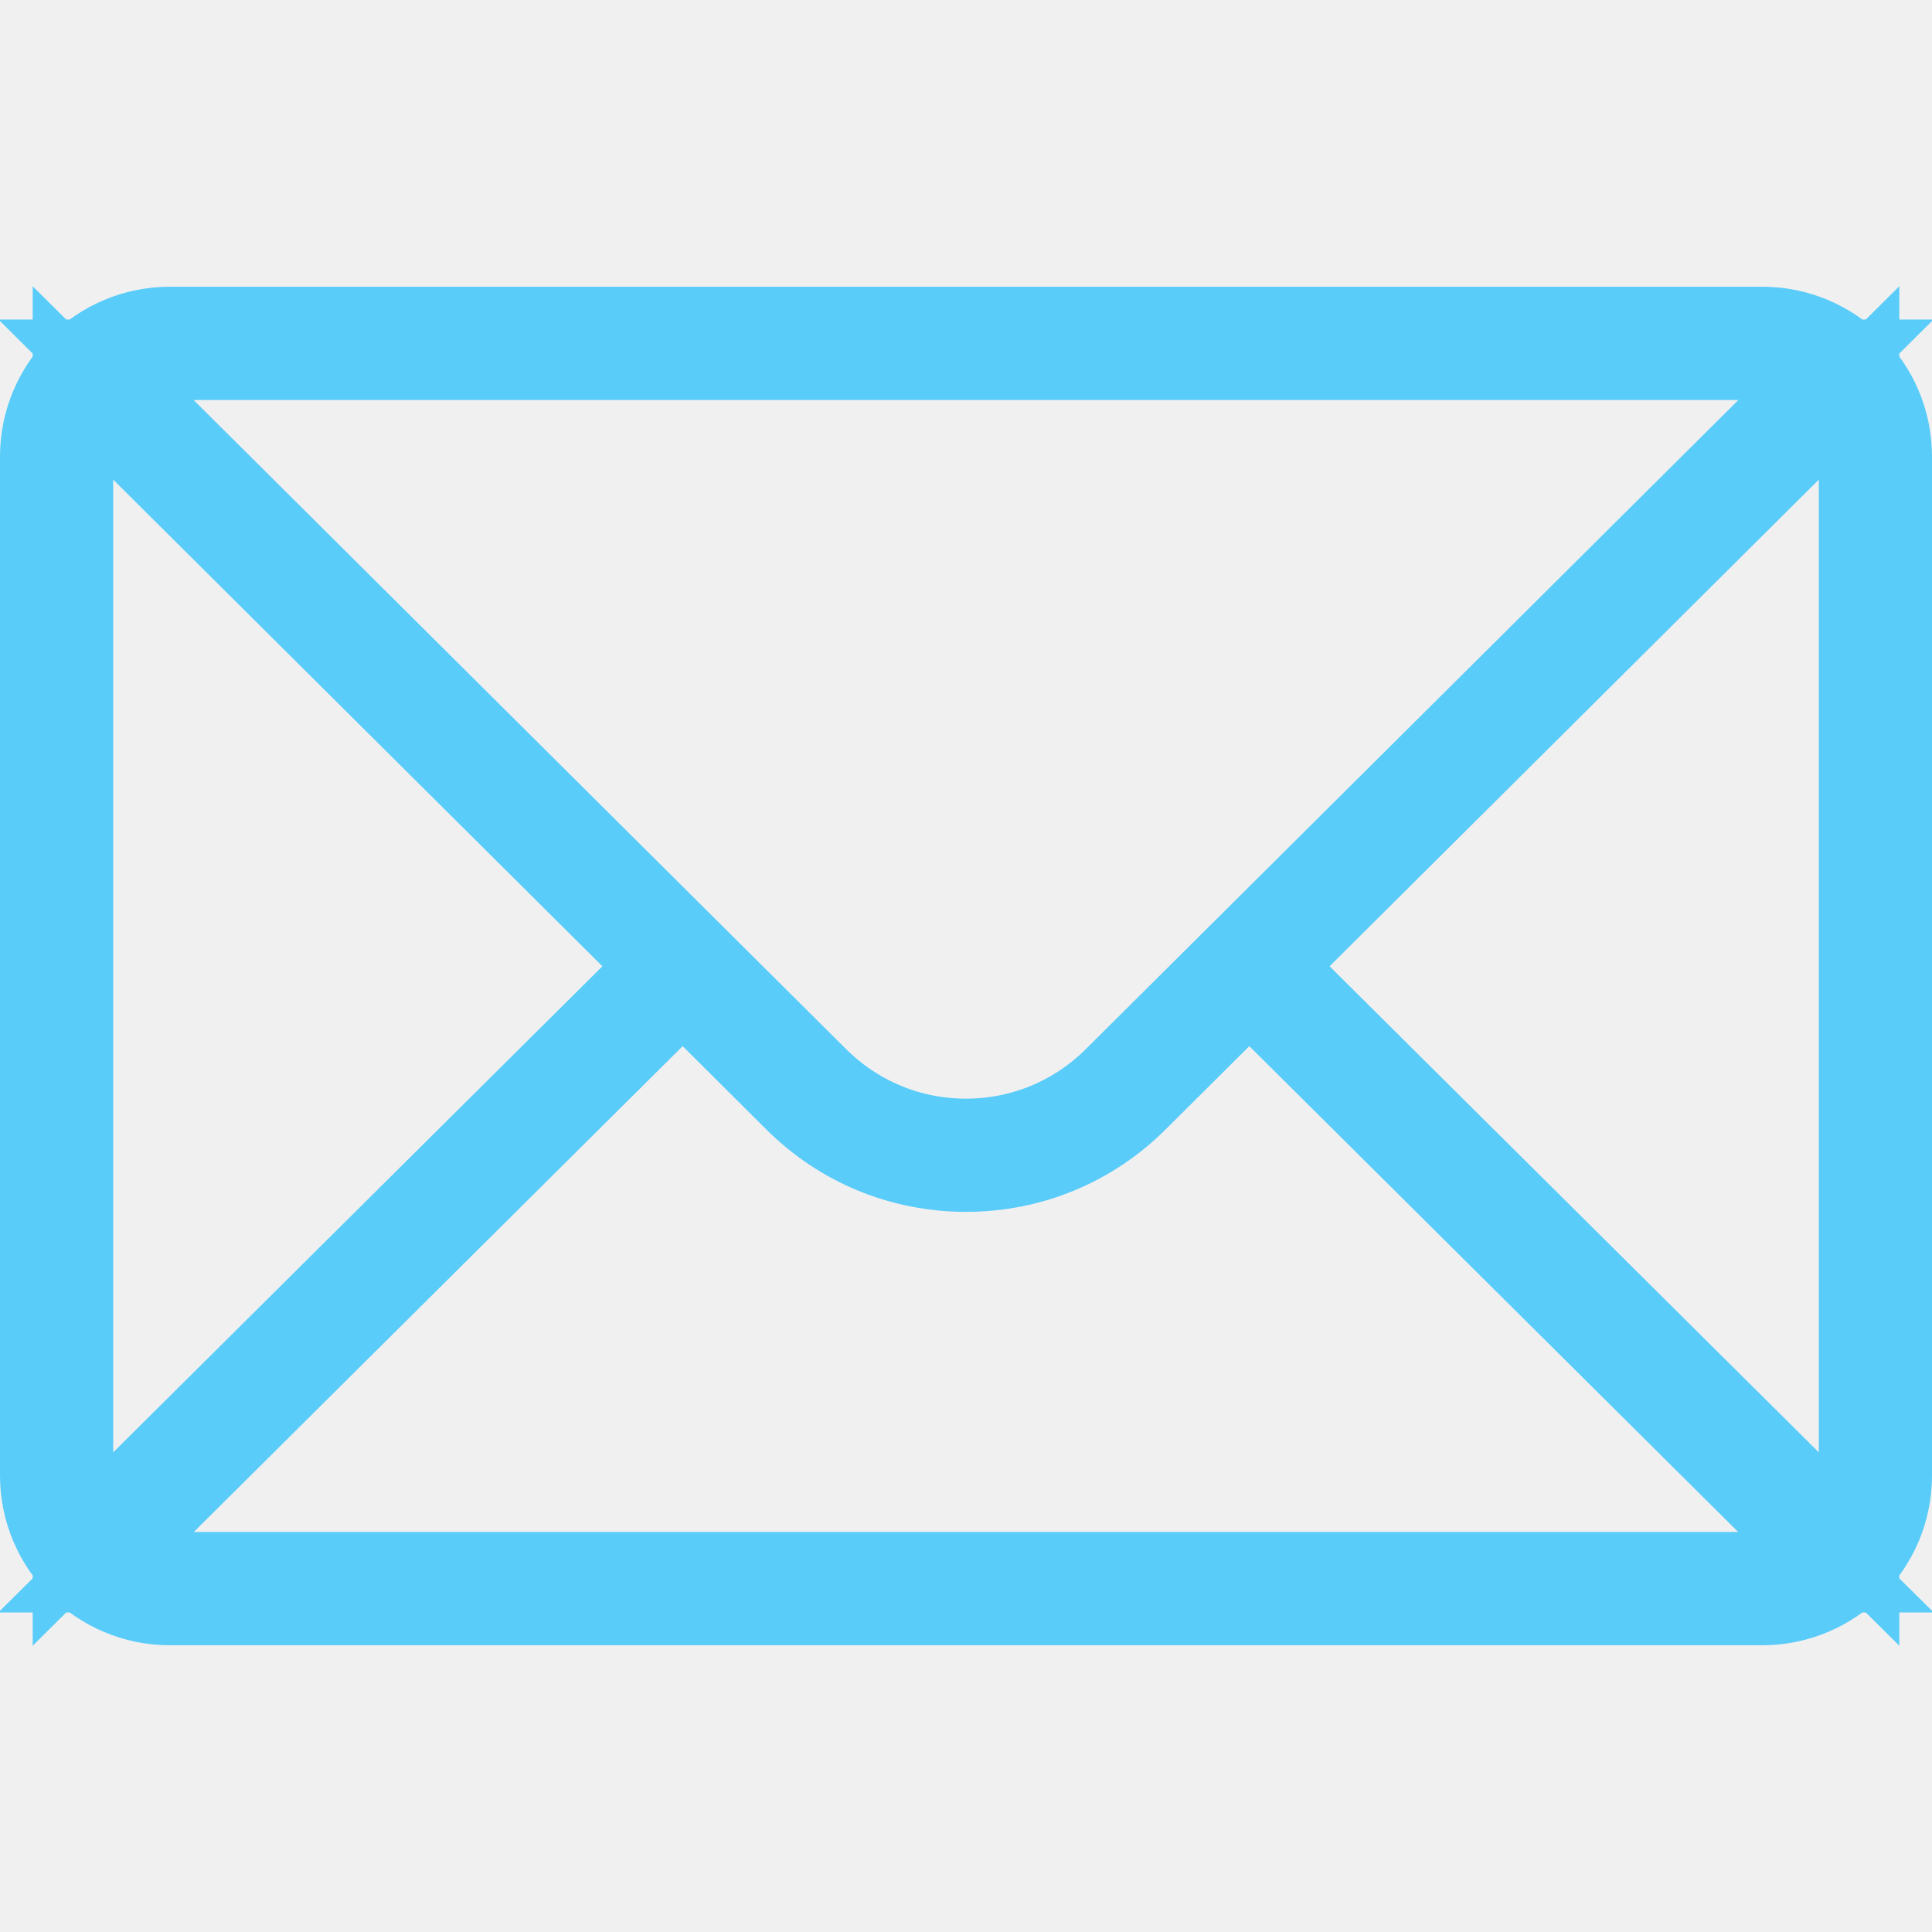
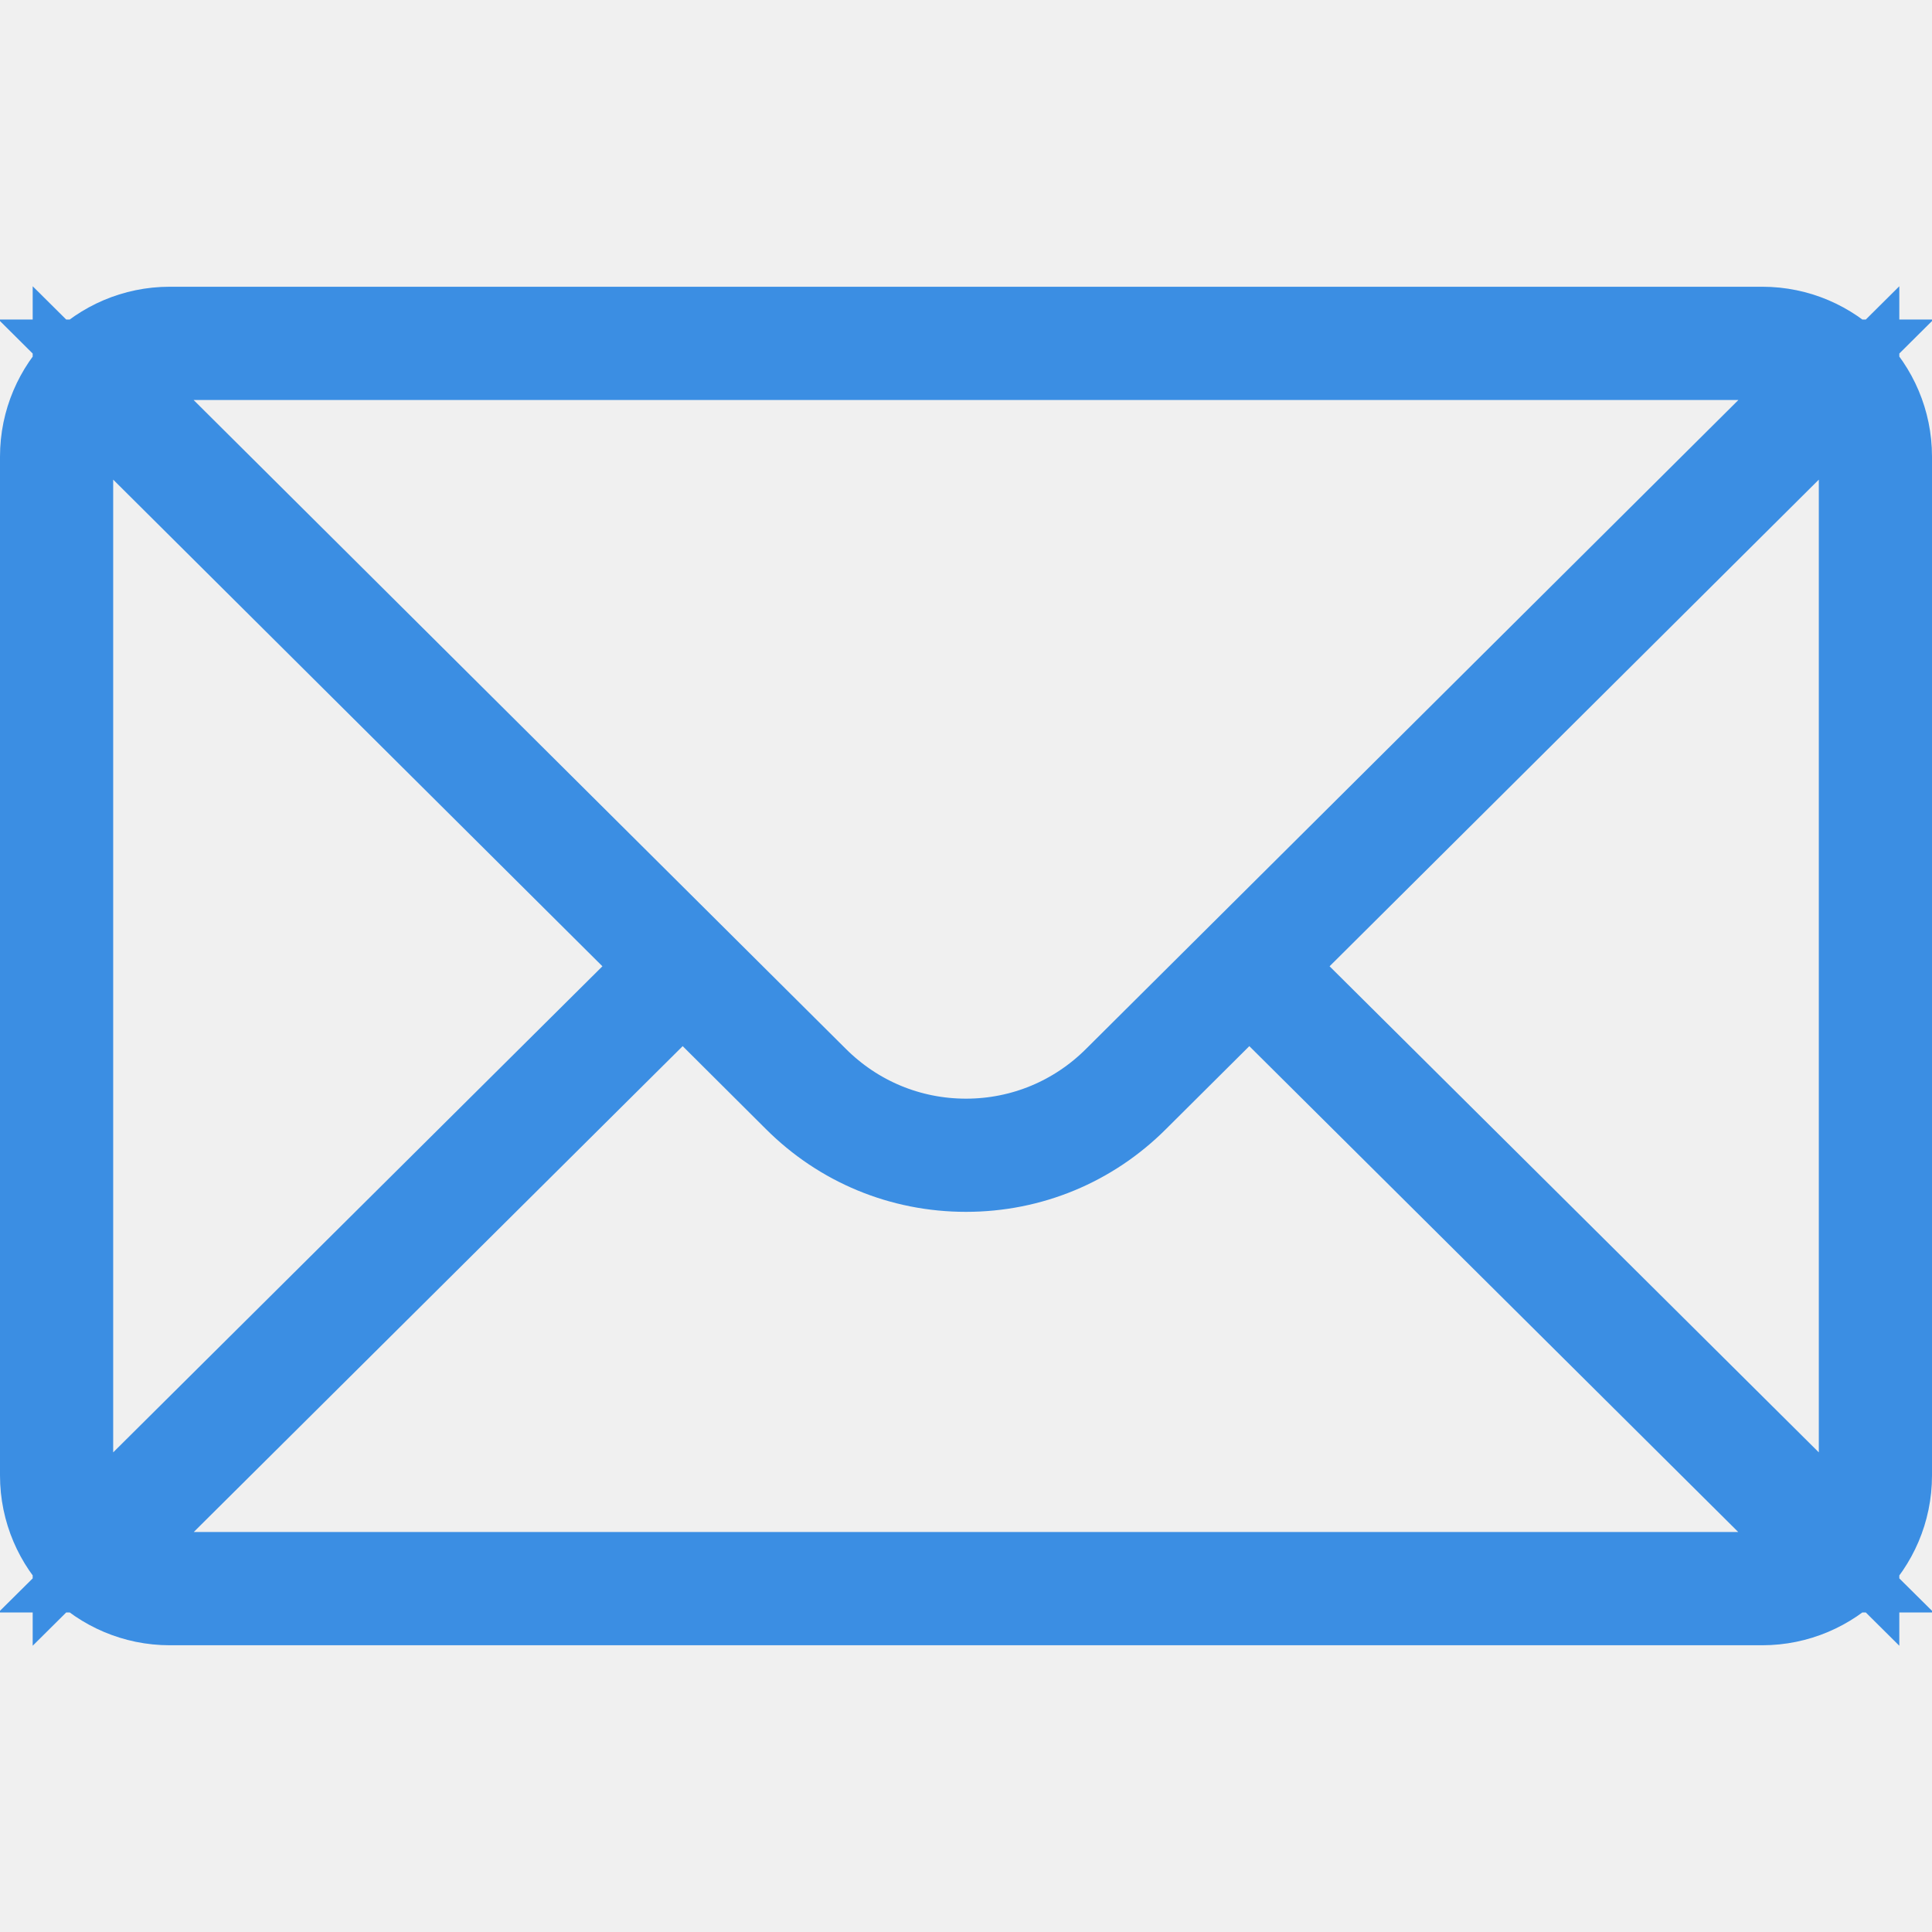
<svg xmlns="http://www.w3.org/2000/svg" width="24" height="24" viewBox="0 0 24 24" fill="none">
  <g clip-path="url(#clip0_676_1678)">
-     <path d="M2.109 4.062H21.891C22.782 4.062 23.5 4.789 23.5 5.672V18.328C23.5 19.22 22.773 19.938 21.891 19.938H2.109C1.226 19.938 0.5 19.217 0.5 18.328V5.672C0.5 4.788 1.221 4.062 2.109 4.062ZM15.167 12.641L14.132 13.671L14.131 13.672C13.562 14.241 12.806 14.554 12 14.554C11.194 14.554 10.437 14.241 9.867 13.671L9.866 13.67L8.833 12.641L8.48 12.29L8.128 12.641L2.054 18.677L1.193 19.531H22.807L21.946 18.677L15.872 12.641L15.52 12.29L15.167 12.641ZM0.906 19.243L1.759 18.396L7.836 12.358L8.192 12.004L7.836 11.649L1.759 5.604L0.906 4.757V19.243ZM22.241 5.604L16.164 11.649L15.808 12.004L16.164 12.358L22.241 18.396L23.094 19.243V4.757L22.241 5.604ZM2.052 5.323C2.647 5.915 9.979 13.208 10.154 13.383C10.648 13.876 11.304 14.148 12 14.148C12.696 14.148 13.352 13.875 13.844 13.384C14.1 13.129 21.517 5.752 21.948 5.323L22.807 4.469H1.193L2.052 5.323Z" stroke="#59ccf9" />
+     <path d="M2.109 4.062H21.891C22.782 4.062 23.5 4.789 23.5 5.672V18.328C23.5 19.22 22.773 19.938 21.891 19.938H2.109C1.226 19.938 0.5 19.217 0.5 18.328V5.672C0.5 4.788 1.221 4.062 2.109 4.062ZM15.167 12.641L14.132 13.671L14.131 13.672C13.562 14.241 12.806 14.554 12 14.554C11.194 14.554 10.437 14.241 9.867 13.671L9.866 13.67L8.833 12.641L8.48 12.29L8.128 12.641L2.054 18.677L1.193 19.531H22.807L21.946 18.677L15.872 12.641L15.52 12.29L15.167 12.641ZM0.906 19.243L1.759 18.396L7.836 12.358L8.192 12.004L7.836 11.649L1.759 5.604L0.906 4.757V19.243ZM22.241 5.604L16.164 11.649L15.808 12.004L16.164 12.358L22.241 18.396L23.094 19.243V4.757L22.241 5.604ZM2.052 5.323C2.647 5.915 9.979 13.208 10.154 13.383C10.648 13.876 11.304 14.148 12 14.148C12.696 14.148 13.352 13.875 13.844 13.384C14.1 13.129 21.517 5.752 21.948 5.323L22.807 4.469H1.193L2.052 5.323Z" stroke="#3B8EE3" />
  </g>
  <defs>
    <clipPath id="clip0_676_1678">
      <rect width="24" height="24" fill="white" />
    </clipPath>
  </defs>
</svg>
